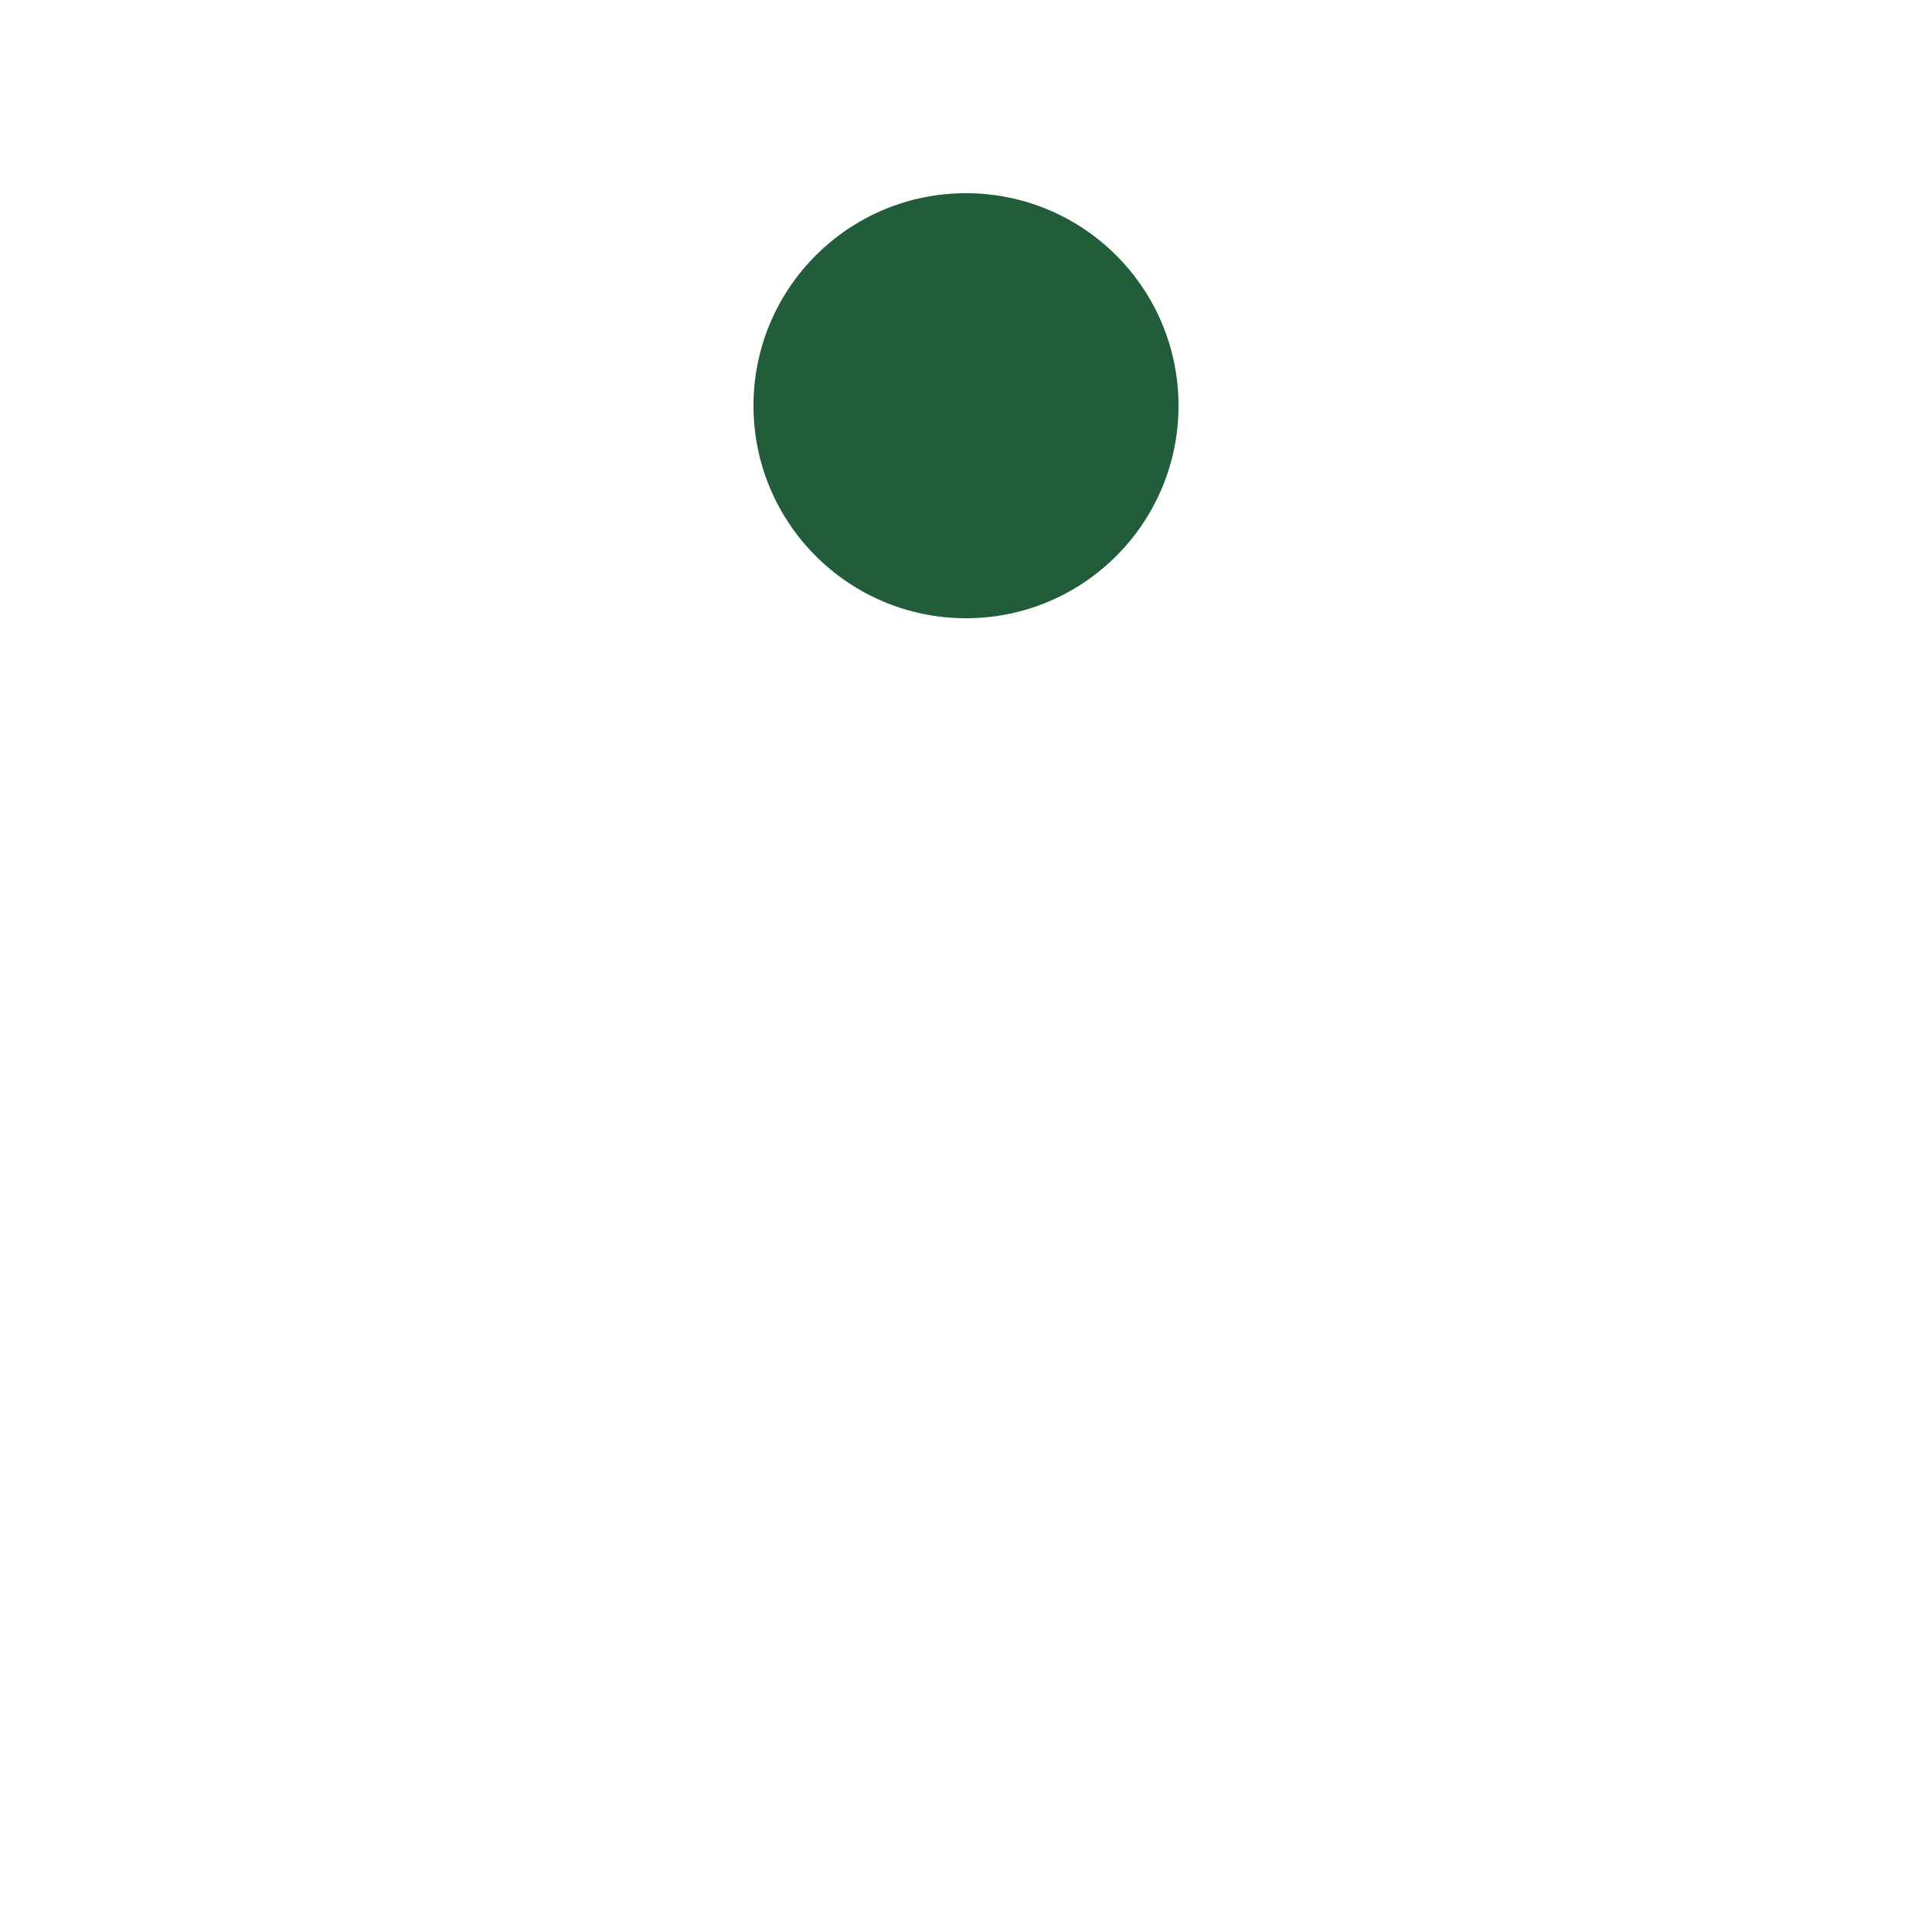
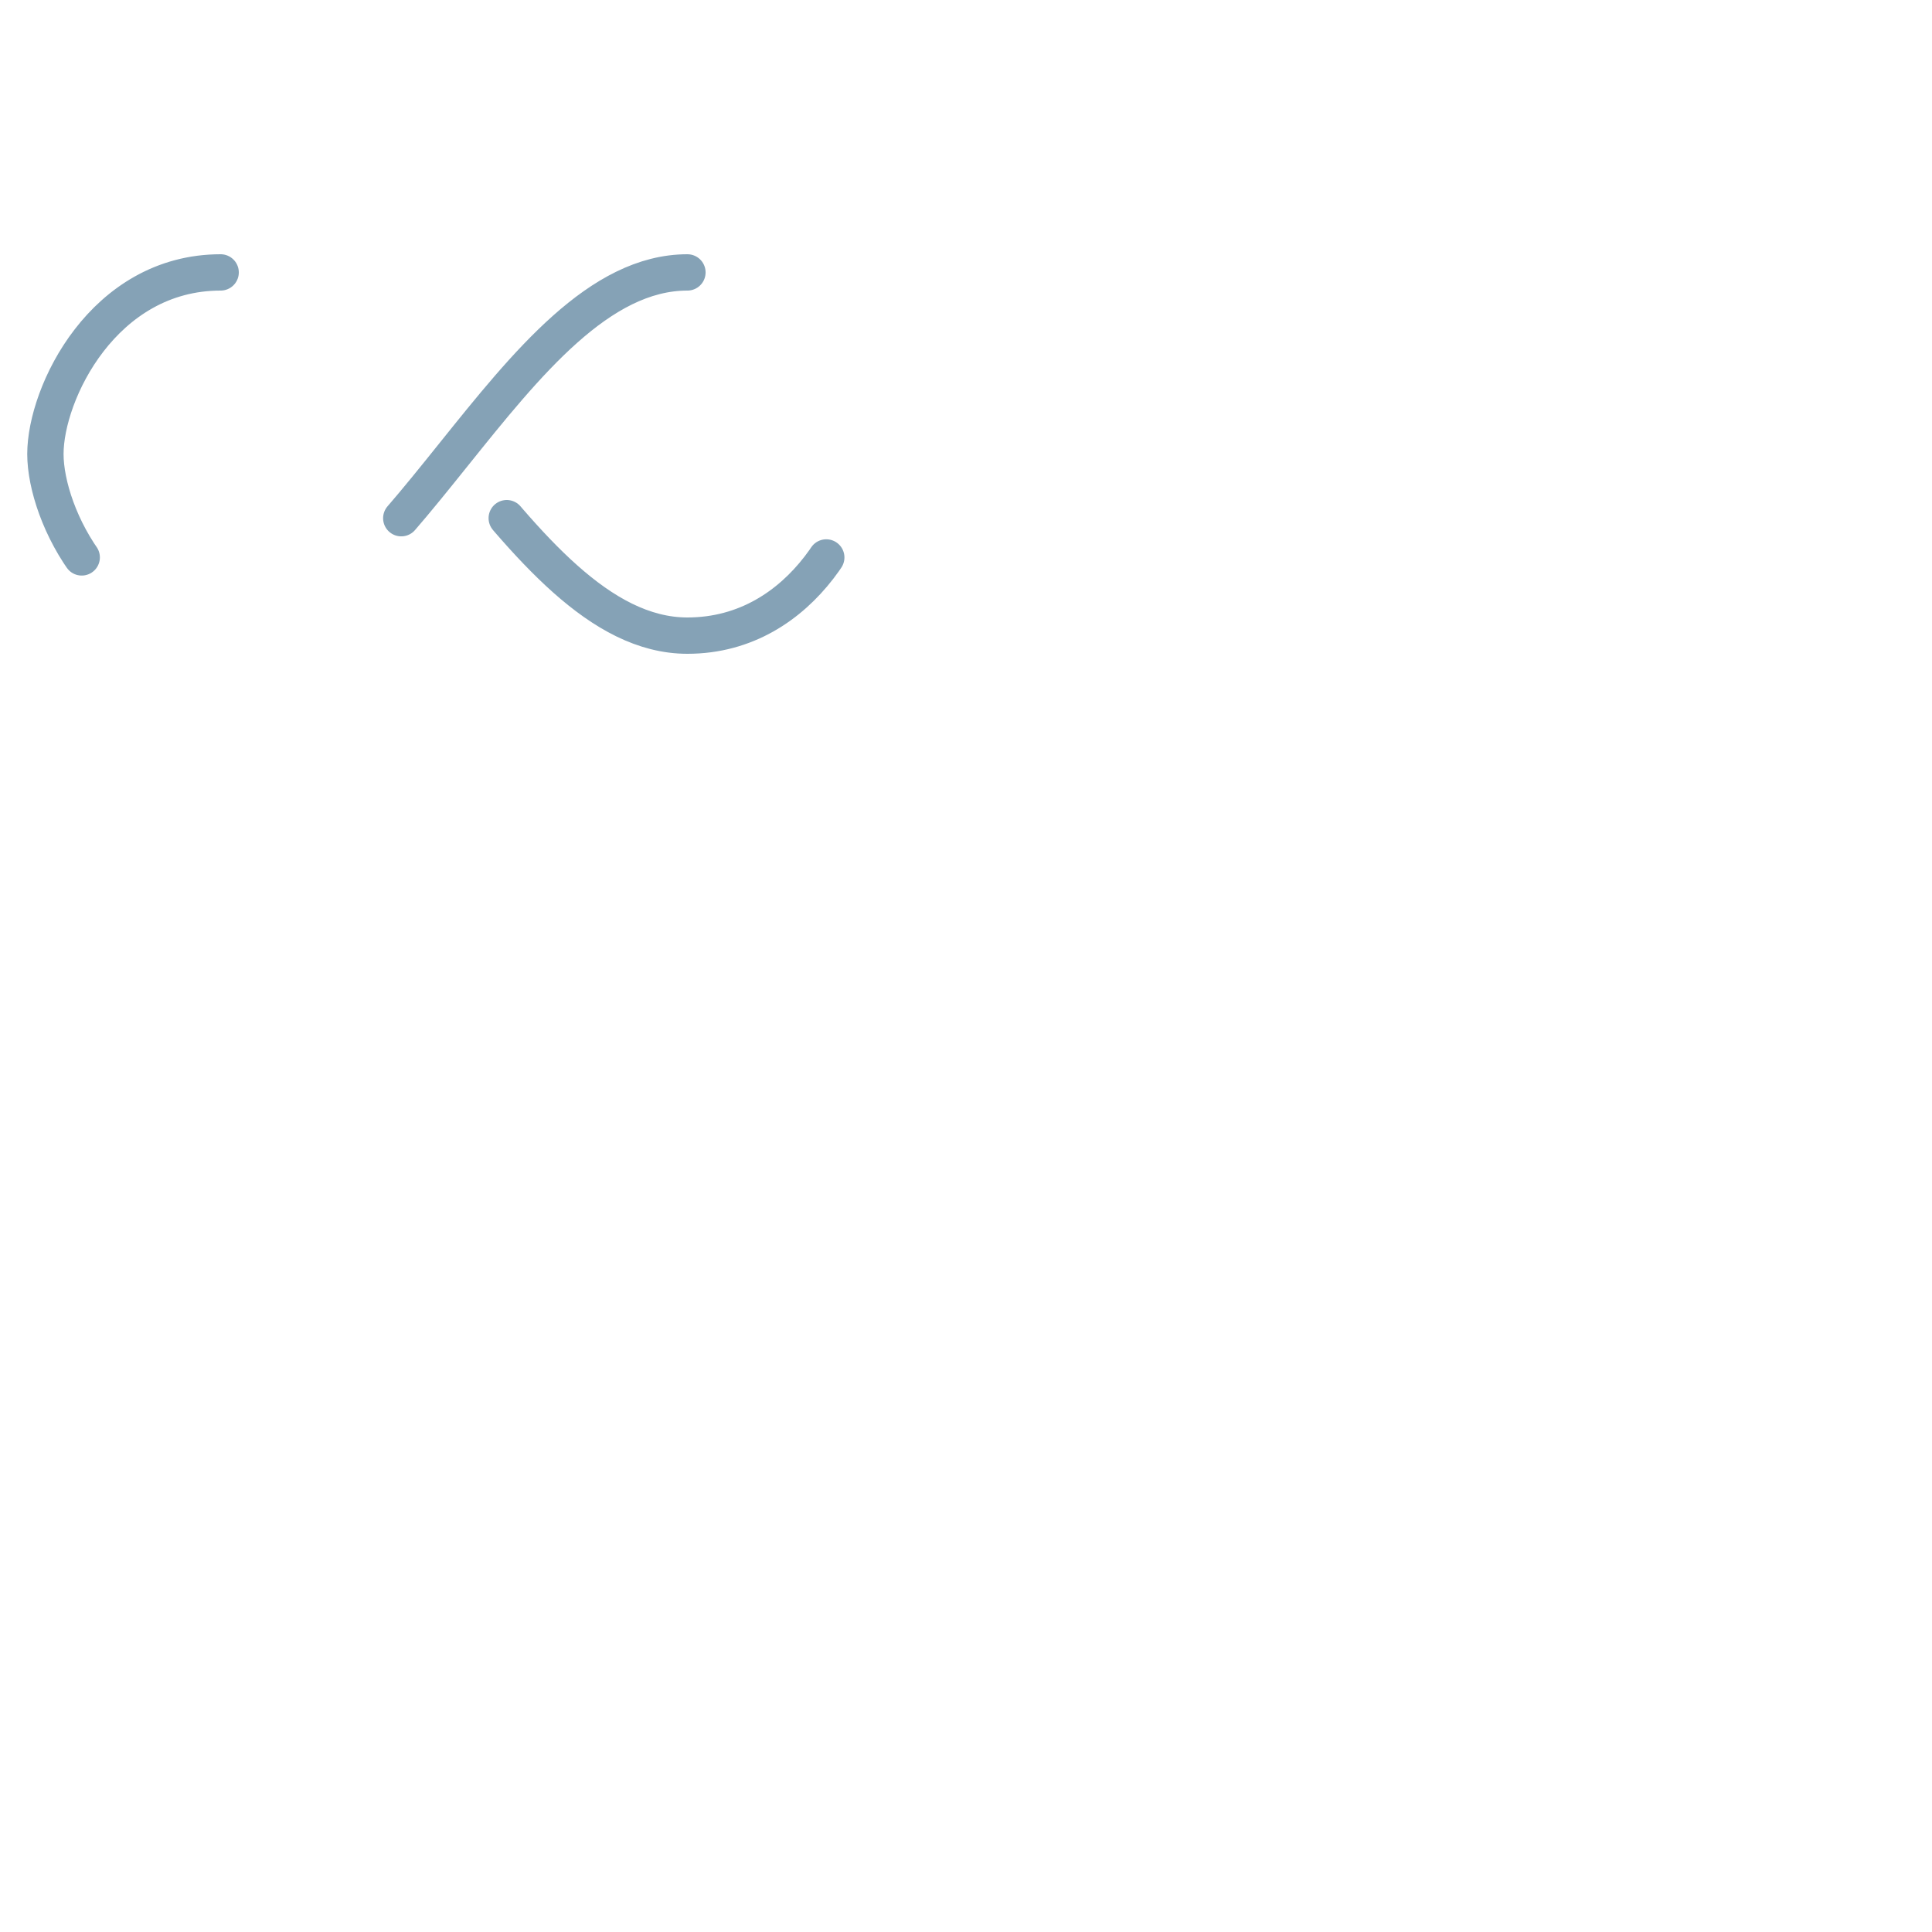
- <svg xmlns="http://www.w3.org/2000/svg" style="margin: auto; background: rgb(241, 242, 243); display: block; shape-rendering: auto;" width="201px" height="201px" viewBox="0 0 100 100" preserveAspectRatio="xMidYMid">
-   <circle cx="50" cy="21" r="11" fill="#215d38">
-     <animate attributeName="cy" dur="1.408s" repeatCount="indefinite" calcMode="spline" keySplines="0.45 0 0.9 0.55;0 0.45 0.55 0.9" keyTimes="0;0.5;1" values="21;79;21" />
-   </circle>
+ <svg xmlns="http://www.w3.org/2000/svg" style="margin: auto; background: none; display: block; shape-rendering: auto;" width="227px" height="227px" viewBox="0 0 100 100" preserveAspectRatio="xMidYMid">
+   <path fill="none" stroke="#85a2b6" stroke-width="4" stroke-dasharray="42.765 42.765" d="M24.3 30C11.4 30 5 43.3 5 50s6.4 20 19.3 20c19.3 0 32.1-40 51.4-40 C88.6 30 95 43.3 95 50s-6.4 20-19.3 20C56.4 70 43.6 30 24.3 30z" stroke-linecap="round" style="transform:scale(0.47);transform-origin:50px 50px">
+     <animate attributeName="stroke-dashoffset" repeatCount="indefinite" dur="1.695s" keyTimes="0;1" values="0;256.589" />
+   </path>
</svg>
